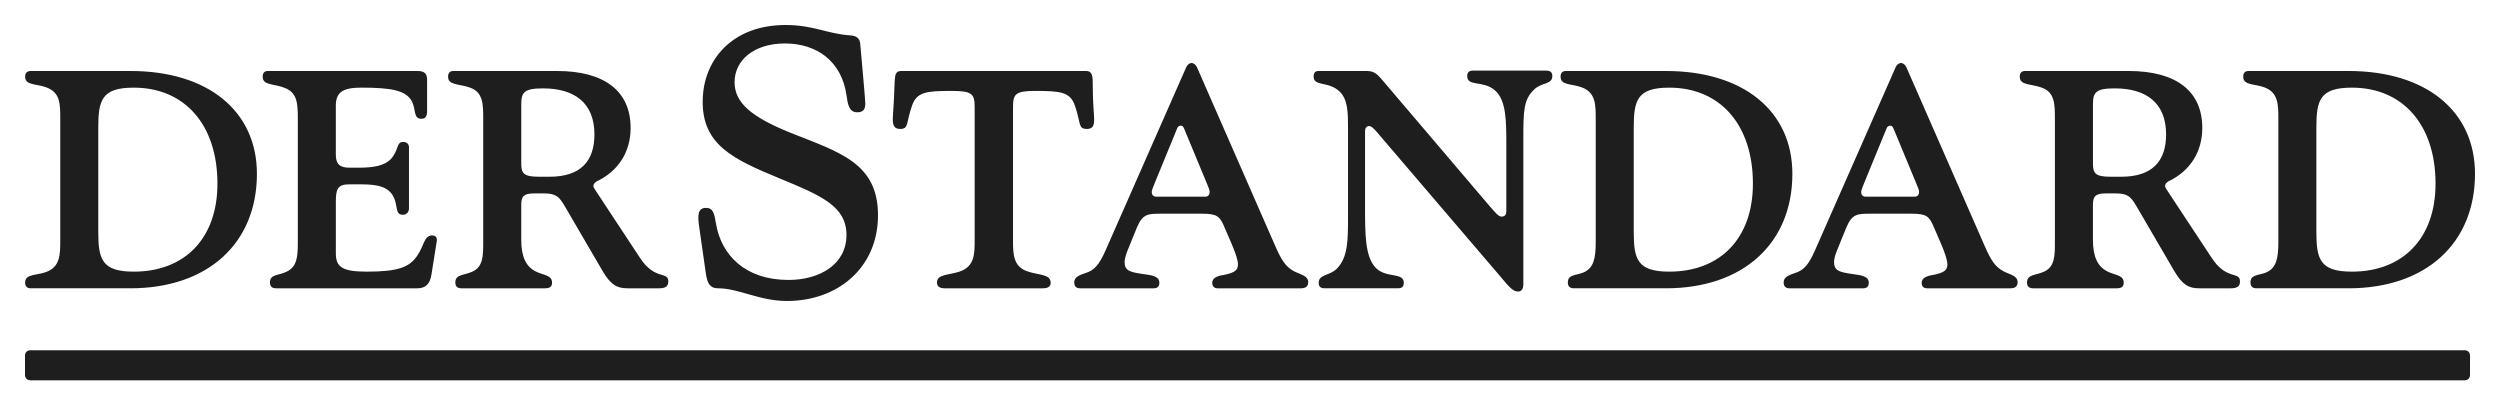
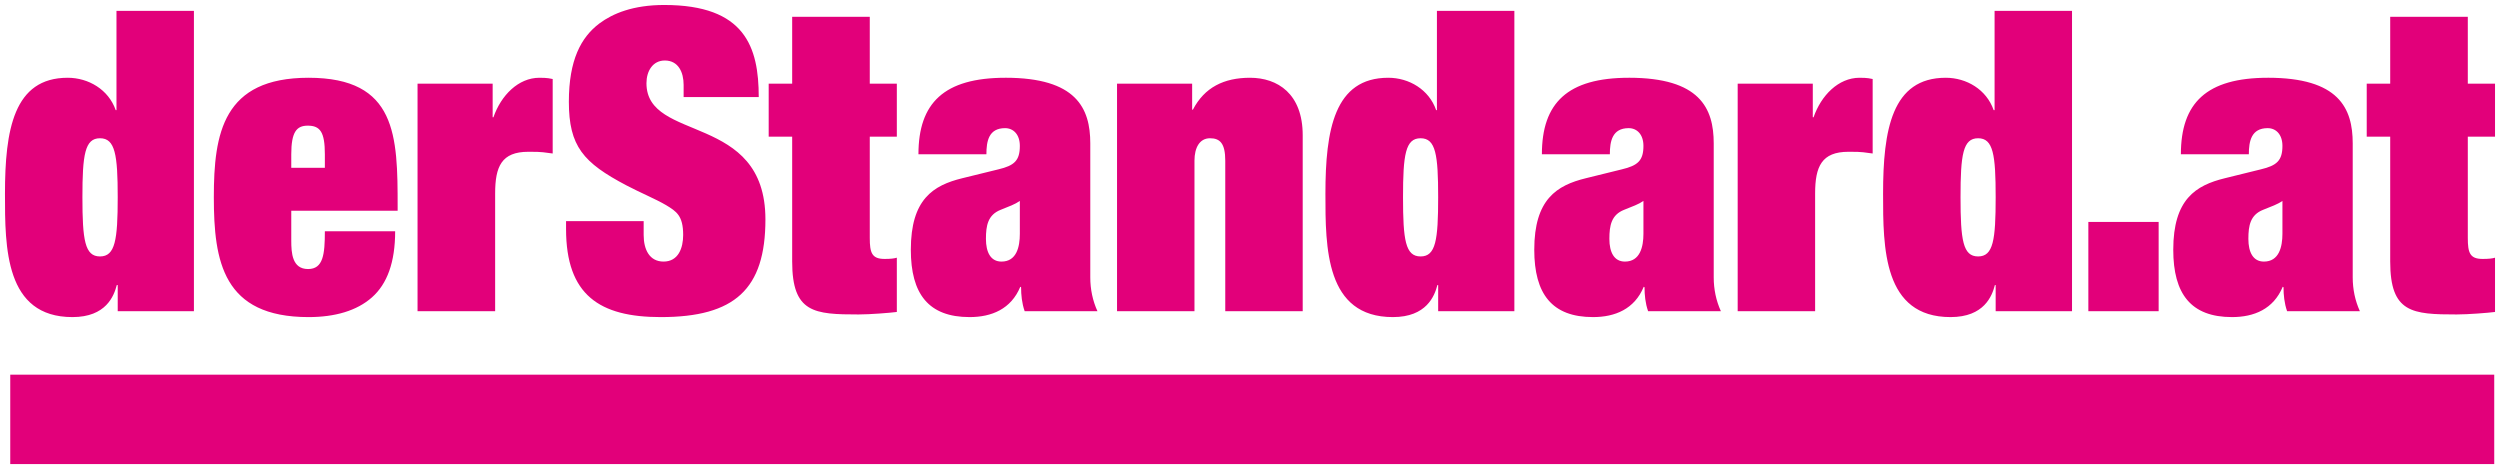
- <svg xmlns="http://www.w3.org/2000/svg" viewBox="0 0 500 81.061">
-   <path fill="#1E1E1E" d="M187.398 56.5c0-1.665 2.245-1.448 4.49-2.173 3.043-1.015 3.043-3.55 3.043-6.3V21.443c0-2.608-.432-3.26-4.563-3.26-5.143 0-7.028.218-7.97 2.97-1.23 3.475-.58 4.635-2.39 4.635-1.085 0-1.45-.65-1.45-1.883 0-1.16.217-2.608.363-7.388.072-1.45.145-2.318 1.303-2.318h37.015c1.087 0 1.303.798 1.303 2.318 0 4.345.29 6.228.29 7.388 0 1.233-.29 1.883-1.448 1.883-1.81 0-1.16-1.085-2.393-4.635-.942-2.753-2.825-2.97-7.968-2.97-3.983 0-4.42.653-4.42 3.26v26.585c0 2.75 0 5.358 3.043 6.3 2.245.725 4.42.507 4.493 2.173 0 .798-.51 1.16-1.595 1.16h-19.558c-1.08-.001-1.588-.363-1.588-1.161m-43.817 1.16c-1.595 0-2.1-1.015-2.39-2.825l-1.378-9.635c-.29-2.1-.29-3.623 1.378-3.623 1.447 0 1.665 1.085 2.028 3.26 1.085 6.228 5.868 11.153 14.485 11.153 6.23 0 11.59-3.115 11.59-8.983 0-5.793-5.07-7.895-13.475-11.37-9.343-3.84-15.283-6.738-15.283-15.285.002-8.324 5.87-15.352 16.59-15.352 5.65 0 8.33 1.81 13.183 2.1 1.303.145 1.665.868 1.738 1.665.072.943 1.015 11.083 1.015 11.953 0 1.158-.432 1.74-1.593 1.74-1.668 0-1.883-1.52-2.173-3.405-.943-6.735-5.868-10.36-12.315-10.36-6.158 0-10.068 3.333-10.068 7.75 0 4.128 3.405 6.955 11.083 10.07 9.78 3.91 17.603 6.01 17.603 16.515 0 10.648-8.185 17.168-18.18 17.168-5.653-.001-9.566-2.536-13.838-2.536m-9.92-1.377c0 1.015-.58 1.378-1.885 1.378h-6.3c-2.103 0-3.333-.725-4.925-3.405l-7.608-13.038c-1.085-1.813-1.665-2.535-4.128-2.535h-1.955c-2.03 0-2.61.508-2.61 2.245v7.025c0 3.26.868 5.288 2.825 6.303 1.52.798 3.333.725 3.333 2.245 0 .798-.363 1.16-1.45 1.16h-16.66c-.798 0-1.233-.363-1.233-1.16 0-1.665 1.665-1.375 3.405-2.173 2.173-.943 2.173-3.26 2.173-5.868V23.833c0-2.968 0-5.358-2.608-6.3-2.173-.798-4.418-.435-4.418-2.175 0-.798.363-1.158 1.085-1.158h20.718c9.418 0 14.703 3.983 14.703 11.37 0 4.928-2.535 8.693-6.81 10.72-.65.435-.798.868-.433 1.45l9.125 13.838c2.976 4.56 5.656 2.605 5.656 4.705m-14.775-29.408c0-6.3-3.985-9.2-10.288-9.2-3.768 0-4.345.798-4.345 3.188v11.735c0 2.028.363 2.75 3.55 2.75h2.103c6.227 0 8.98-3.113 8.98-8.473M53.988 56.5c0-1.665 1.665-1.375 3.185-2.1 2.245-.94 2.39-3.043 2.39-5.94V23.833c0-3.115-.07-5.363-2.753-6.305-2.028-.798-4.273-.433-4.273-2.173 0-.798.363-1.158 1.085-1.158h29.915c1.378 0 1.882.58 1.882 1.738v6.3c0 1.085-.363 1.523-1.158 1.523-1.738 0-.942-2.175-2.1-3.84-1.233-1.81-3.91-2.393-9.853-2.393-3.693 0-5.143.87-5.143 3.623v9.778c0 1.81.725 2.61 2.68 2.61h2.028c2.75 0 5.143-.363 6.445-1.885 1.45-1.738.943-3.258 2.318-3.258.868 0 1.16.58 1.16 1.013v12.243c0 .653-.363 1.305-1.233 1.305-1.52 0-1.013-1.668-1.738-3.333-.943-2.173-3.043-2.753-6.52-2.753H69.85c-2.32 0-2.68.943-2.68 3.478v10.36c0 2.753 1.375 3.623 6.23 3.623 6.375 0 8.475-.943 9.995-3.115 1.45-2.028 1.375-4.128 3.043-4.128.725 0 1.085.433.868 1.448l-1.015 6.375C86 56.79 85.13 57.66 83.465 57.66h-28.25c-.795 0-1.227-.362-1.227-1.16m-48.963 0c0-1.738 2.245-1.375 4.2-2.1 2.828-1.013 2.828-3.55 2.828-6.375V23.833c0-3.115 0-5.358-2.828-6.373-1.955-.728-4.2-.365-4.2-2.103 0-.798.435-1.158 1.158-1.158h19.92c15.428 0 25.28 7.965 25.28 20.57 0 13.908-9.853 22.89-25.28 22.89H6.113c-.653.001-1.088-.361-1.088-1.159m38.463-19.775c0-11.735-6.52-19.195-16.733-19.195-6.445 0-7.1 2.533-7.1 8.04v20.718c0 5.505.653 8.04 7.1 8.04 10.213 0 16.733-6.663 16.733-17.603M214.849 56.5c0-1.375 1.593-1.593 2.825-2.1 1.738-.725 2.607-2.39 3.768-5.07l15.79-35.855c.215-.508.65-.87 1.085-.87.435 0 .867.363 1.085.87l15.645 35.71c1.232 2.825 2.103 4.2 3.768 5.07 1.232.65 2.825.868 2.825 2.173 0 .798-.432 1.233-1.448 1.233h-16.66c-.723 0-1.085-.433-1.085-1.085 0-.87.798-1.378 2.318-1.593 2.175-.435 2.825-.943 2.825-2.1 0-.728-.362-2.03-1.303-4.203l-1.375-3.188c-.943-2.245-1.45-2.753-4.563-2.753h-8.113c-2.608 0-3.695 0-4.853 2.753L225.5 50.13c-.362.868-.58 1.738-.58 2.245 0 1.738 1.012 2.028 3.403 2.39 2.248.29 3.55.507 3.55 1.81 0 .58-.292 1.085-1.088 1.085h-14.778c-.726 0-1.158-.362-1.158-1.16m26.22-17.167c.58 0 .867-.433.867-.94 0-.435-.29-1.015-.58-1.74l-4.563-11.008c-.217-.435-.362-.508-.65-.508-.29 0-.58.145-.728.578l-4.49 10.938c-.29.728-.58 1.378-.58 1.74 0 .508.29.94.868.94h9.856zM5 74.973v-3.84c0-.653.435-1.085 1.085-1.085H492.92c.65 0 1.085.433 1.085 1.085v3.84c0 .65-.435 1.088-1.085 1.088H6.085C5.435 76.06 5 75.623 5 74.973m295.172-19.56L275.399 26.44c-.87-1.015-1.233-1.233-1.593-1.233-.508 0-.797.435-.797 1.015v15.065c0 5.65 0 10.068 2.173 12.313 2.1 2.1 5.578.798 5.578 2.97 0 .725-.363 1.085-1.085 1.085h-14.778c-.797 0-1.16-.363-1.16-1.085 0-1.738 2.175-1.378 3.622-2.825 2.245-2.318 2.245-5.505 2.245-10.865V25.785c0-3.185 0-5.868-1.665-7.46-2.245-2.175-5.215-.943-5.215-3.043 0-.65.29-1.085.943-1.085h9.635c1.738 0 2.245.725 3.838 2.608l20.718 24.338c1.375 1.593 1.885 2.175 2.463 2.175.58 0 .943-.29.943-1.085V28.975c0-4.78 0-8.983-2.315-10.938-2.393-2.028-5.505-.653-5.505-2.825 0-.725.363-1.088 1.085-1.088h14.705c.868 0 1.23.363 1.23 1.088 0 1.738-2.173 1.23-3.62 2.68-2.103 1.958-2.175 4.275-2.175 9.635V56.79c0 1.015-.362 1.523-1.087 1.523-1.02 0-1.96-1.16-3.41-2.9m13.395 1.087c0-1.665 1.668-1.375 3.185-2.028 1.958-.87 2.393-2.753 2.393-6.013V23.833c0-2.898 0-5.358-2.825-6.373-1.957-.728-4.203-.363-4.203-2.103 0-.798.362-1.158 1.087-1.158h19.99c15.428 0 25.28 7.965 25.28 20.57 0 13.908-9.853 22.89-25.28 22.89h-18.4c-.792.001-1.227-.361-1.227-1.159m37.015-19.775c0-11.735-6.518-19.195-16.733-19.195-6.445 0-7.1 2.533-7.1 8.04v20.718c0 5.505.652 8.04 7.1 8.04 10.213 0 16.733-6.663 16.733-17.603m99.51 19.775c0-1.665 1.668-1.375 3.185-2.028 1.958-.87 2.393-2.753 2.393-6.013V23.833c0-2.898 0-5.358-2.825-6.373-1.958-.728-4.2-.363-4.2-2.103 0-.798.363-1.158 1.085-1.158h19.99c15.428 0 25.28 7.968 25.28 20.57 0 13.908-9.853 22.89-25.28 22.89h-18.398c-.795.001-1.23-.361-1.23-1.159m37.015-19.775c0-11.735-6.518-19.195-16.733-19.195-6.445 0-7.1 2.533-7.1 8.04v20.718c0 5.505.652 8.04 7.1 8.04 10.213 0 16.733-6.663 16.733-17.603m-39.11 19.558c0 1.015-.58 1.378-1.885 1.378h-6.3c-2.103 0-3.332-.725-4.927-3.405l-7.605-13.038c-1.085-1.813-1.668-2.535-4.128-2.535h-1.958c-2.028 0-2.608.507-2.608 2.245v7.025c0 3.26.868 5.288 2.825 6.303 1.52.798 3.332.725 3.332 2.245 0 .798-.363 1.16-1.45 1.16h-16.66c-.797 0-1.232-.363-1.232-1.16 0-1.665 1.668-1.375 3.405-2.173 2.173-.943 2.173-3.26 2.173-5.868V23.833c0-2.968 0-5.358-2.608-6.3-2.175-.798-4.418-.435-4.418-2.175 0-.798.363-1.158 1.085-1.158h20.715c9.418 0 14.705 3.983 14.705 11.37 0 4.928-2.535 8.693-6.81 10.72-.653.435-.798.868-.435 1.45l9.128 13.838c2.976 4.56 5.656 2.605 5.656 4.705M433.22 26.875c0-6.3-3.983-9.2-10.285-9.2-3.768 0-4.345.798-4.345 3.188v11.735c0 2.028.363 2.75 3.55 2.75h2.1c6.227 0 8.98-3.113 8.98-8.473M356.734 56.5c0-1.375 1.592-1.593 2.825-2.1 1.738-.725 2.608-2.39 3.765-5.07l15.793-35.855c.215-.508.65-.87 1.085-.87s.867.363 1.085.87l15.645 35.71c1.233 2.825 2.103 4.2 3.768 5.07 1.232.65 2.825.868 2.825 2.173 0 .798-.432 1.233-1.447 1.233h-16.66c-.723 0-1.085-.433-1.085-1.085 0-.87.798-1.378 2.318-1.593 2.175-.435 2.825-.943 2.825-2.1 0-.728-.363-2.03-1.302-4.203l-1.375-3.188c-.943-2.245-1.45-2.753-4.562-2.753h-8.113c-2.61 0-3.695 0-4.853 2.753l-1.883 4.638c-.363.868-.58 1.738-.58 2.245 0 1.738 1.012 2.028 3.402 2.39 2.245.29 3.55.507 3.55 1.81 0 .58-.293 1.085-1.088 1.085h-14.778c-.727 0-1.16-.362-1.16-1.16m26.22-17.167c.58 0 .867-.433.867-.94 0-.435-.29-1.015-.58-1.74l-4.563-11.008c-.217-.435-.362-.508-.65-.508s-.58.145-.728.578l-4.49 10.938c-.29.728-.58 1.378-.58 1.74 0 .508.29.94.868.94h9.856z" />
+ <svg xmlns="http://www.w3.org/2000/svg" version="1.1" width="502.375" height="94.25" id="svg4562">
+   <defs id="defs4564" />
+   <g transform="translate(-205.9554,-442.38)" id="layer1">
+     <path d="m 339.455,443.38 c -6.263,0 -10.333,1.69 -13.062,3.719 -3.693,2.788 -6.125,7.351 -6.125,15.719 0,8.957 2.893,12.249 11.562,16.812 2.892,1.519 5.801,2.703 7.969,3.969 2.088,1.269 3.438,2.113 3.438,6 0,2.625 -0.969,5.344 -3.938,5.344 -2.809,0 -4,-2.382 -4,-5.344 l 0,-2.781 -15.594,0 0,1.594 c 0,13.271 6.748,17.688 19.031,17.688 14.856,0 21.031,-5.594 21.031,-19.625 0,-21.552 -23.906,-15.376 -23.906,-27.375 0,-2.452 1.281,-4.562 3.688,-4.562 2.729,0 3.781,2.371 3.781,4.906 l 0,2.438 15.094,0 c 0,-10.057 -2.753,-18.5 -18.969,-18.5 z m -110.094,1.188 0,19.938 -0.156,0 c -1.446,-4.141 -5.481,-6.5 -9.656,-6.5 -10.837,0 -12.594,10.468 -12.594,23.312 0,10.816 -0.007,24.781 13.562,24.781 6.745,0 8.344,-4.239 8.906,-6.438 l 0.188,0 0,5.25 15.312,0 0,-60.344 -15.562,0 z m 265.344,0 0,19.938 -0.156,0 c -1.443,-4.141 -5.45,-6.5 -9.625,-6.5 -10.837,0 -12.625,10.468 -12.625,23.312 0,10.816 -0.007,24.781 13.562,24.781 6.745,0 8.376,-4.239 8.938,-6.438 l 0.156,0 0,5.25 15.312,0 0,-60.344 -15.562,0 z m 112.062,0 0,19.938 -0.188,0 c -1.443,-4.141 -5.45,-6.5 -9.625,-6.5 -10.837,0 -12.594,10.468 -12.594,23.312 0,10.816 -0.007,24.781 13.562,24.781 6.745,0 8.344,-4.239 8.906,-6.438 l 0.156,0 0,5.25 15.344,0 0,-60.344 -15.562,0 z m -241.625,1.188 0,13.438 -4.719,0 0,10.656 4.719,0 0,25.094 c 0,10.313 4.432,10.625 13.344,10.625 2.33,0 6.401,-0.33 7.688,-0.5 l 0,-10.906 c -0.562,0.17 -1.265,0.25 -2.469,0.25 -2.57,0 -2.969,-1.261 -2.969,-4.219 l 0,-20.344 5.438,0 0,-10.656 -5.438,0 0,-13.438 -15.594,0 z m 321.125,0 0,13.438 -4.719,0 0,10.656 4.719,0 0,25.094 c 0,10.313 4.432,10.625 13.344,10.625 2.327,0 6.432,-0.33 7.719,-0.5 l 0,-10.906 c -0.562,0.17 -1.297,0.25 -2.5,0.25 -2.57,0 -2.969,-1.261 -2.969,-4.219 l 0,-20.344 5.469,0 0,-10.656 -5.469,0 0,-13.438 -15.594,0 z m -418.312,12.25 c -17.183,0 -19.031,11.155 -19.031,24 0,12.928 1.848,24.094 19.031,24.094 5.299,0 9.698,-1.264 12.75,-3.969 3.052,-2.705 4.656,-7.029 4.656,-13.281 l -14.125,0 c 0,4.647 -0.327,7.594 -3.375,7.594 -3.211,0 -3.375,-3.267 -3.375,-5.719 l 0,-6 21.375,0 0,-0.781 c 0,-14.28 -0.165,-25.938 -17.906,-25.938 z m 46.406,0 c -4.255,0 -7.724,3.544 -9.25,7.938 l -0.156,0 0,-6.75 -15.094,0 0,45.719 15.594,0 0,-23.656 c 0,-5.406 1.278,-8.375 6.656,-8.375 1.606,0 2.244,0.011 2.969,0.094 0.721,0.083 1.376,0.167 1.938,0.25 l 0,-14.969 c -0.482,-0.087 -0.971,-0.25 -2.656,-0.25 z m 93.656,0 c -12.366,0 -17.5,5.065 -17.5,15.375 l 13.656,0 c 0,-2.622 0.459,-5.25 3.75,-5.25 1.685,0 2.969,1.281 2.969,3.562 0,2.958 -1.101,3.959 -4.312,4.719 l -7.25,1.781 c -5.864,1.436 -10.344,4.232 -10.344,14.375 0,8.871 3.545,13.531 11.812,13.531 4.418,0 8.339,-1.613 10.188,-6.094 l 0.156,0.094 c 0,1.519 0.157,3.207 0.719,4.812 l 14.625,0 c -0.964,-2.115 -1.438,-4.416 -1.438,-6.781 l 0,-26.938 c 0,-7.099 -2.82,-13.188 -17.031,-13.188 z m 49.125,0 c -5.216,0 -9.142,1.926 -11.469,6.406 l -0.156,0 0,-5.219 -15.094,0 0,45.719 15.562,0 0,-30.25 c 0,-2.618 1.037,-4.5 3.125,-4.5 2.008,0 3.062,1.036 3.062,4.5 l 0,30.25 15.562,0 0,-35.344 c 0,-8.364 -5.052,-11.562 -10.594,-11.562 z m 76.156,0 c -12.366,0 -17.5,5.065 -17.5,15.375 l 13.656,0 c 0,-2.622 0.487,-5.25 3.781,-5.25 1.685,0 2.969,1.281 2.969,3.562 0,2.958 -1.133,3.959 -4.344,4.719 l -7.219,1.781 c -5.861,1.436 -10.375,4.232 -10.375,14.375 0,8.871 3.542,13.531 11.812,13.531 4.414,0 8.343,-1.613 10.188,-6.094 l 0.156,0.094 c 0,1.519 0.157,3.207 0.719,4.812 l 14.625,0 c -0.964,-2.115 -1.438,-4.416 -1.438,-6.781 l 0,-26.938 c 0,-7.099 -2.82,-13.188 -17.031,-13.188 z m 46.344,0 c -4.255,0 -7.724,3.544 -9.25,7.938 l -0.156,0 0,-6.75 -15.094,0 0,45.719 15.562,0 0,-23.656 c 0,-5.406 1.309,-8.375 6.688,-8.375 1.606,0 2.244,0.011 2.969,0.094 0.721,0.083 1.344,0.167 1.906,0.25 l 0,-14.969 c -0.482,-0.087 -0.936,-0.25 -2.625,-0.25 z m 82.062,0 c -12.363,0 -17.5,5.065 -17.5,15.375 l 13.656,0 c 0,-2.622 0.49,-5.25 3.781,-5.25 1.685,0 2.969,1.281 2.969,3.562 0,2.958 -1.133,3.959 -4.344,4.719 l -7.219,1.781 c -5.864,1.436 -10.375,4.232 -10.375,14.375 0,8.871 3.545,13.531 11.812,13.531 4.414,0 8.339,-1.613 10.188,-6.094 l 0.156,0.094 c 0,1.519 0.157,3.207 0.719,4.812 l 14.625,0 c -0.964,-2.115 -1.438,-4.416 -1.438,-6.781 l 0,-26.938 c 0,-7.099 -2.82,-13.188 -17.031,-13.188 z m -393.906,9.625 c 2.49,0 3.438,1.273 3.438,5.75 l 0,2.719 -6.75,0 0,-2.719 c 0,-4.477 1.065,-5.75 3.312,-5.75 z m -41.75,2.531 c 3.052,0 3.562,3.31 3.562,11.844 0,8.621 -0.511,11.906 -3.562,11.906 -3.048,0 -3.531,-3.285 -3.531,-11.906 0,-8.534 0.483,-11.844 3.531,-11.844 z m 265.375,0 c 3.052,0 3.531,3.31 3.531,11.844 0,8.621 -0.48,11.906 -3.531,11.906 -3.048,0 -3.531,-3.285 -3.531,-11.906 0,-8.534 0.483,-11.844 3.531,-11.844 z m 112.031,0 c 3.052,0 3.531,3.31 3.531,11.844 0,8.621 -0.48,11.906 -3.531,11.906 -3.048,0 -3.531,-3.285 -3.531,-11.906 0,-8.534 0.483,-11.844 3.531,-11.844 z m -192.562,12.594 0,6.594 c 0,2.618 -0.636,5.594 -3.688,5.594 -2.167,0 -3.125,-1.858 -3.125,-4.562 0,-2.705 0.399,-4.828 2.969,-5.844 1.685,-0.676 2.883,-1.105 3.844,-1.781 z m 125.312,0 0,6.594 c 0,2.618 -0.667,5.594 -3.719,5.594 -2.167,0 -3.125,-1.858 -3.125,-4.562 0,-2.705 0.399,-4.828 2.969,-5.844 1.685,-0.676 2.911,-1.105 3.875,-1.781 z m 128.406,0 0,6.594 c 0,2.618 -0.667,5.594 -3.719,5.594 -2.167,0 -3.125,-1.858 -3.125,-4.562 0,-2.705 0.399,-4.828 2.969,-5.844 1.685,-0.676 2.914,-1.105 3.875,-1.781 z m -39,4.219 0,17.938 14.125,0 0,-17.938 -14.125,0 z m -417.594,30.688 0,17.969 499.156,0 0,-17.969 -499.156,0 z" id="path682" style="fill:#e2007a;fill-opacity:1;fill-rule:evenodd;stroke:none" />
+   </g>
</svg>
